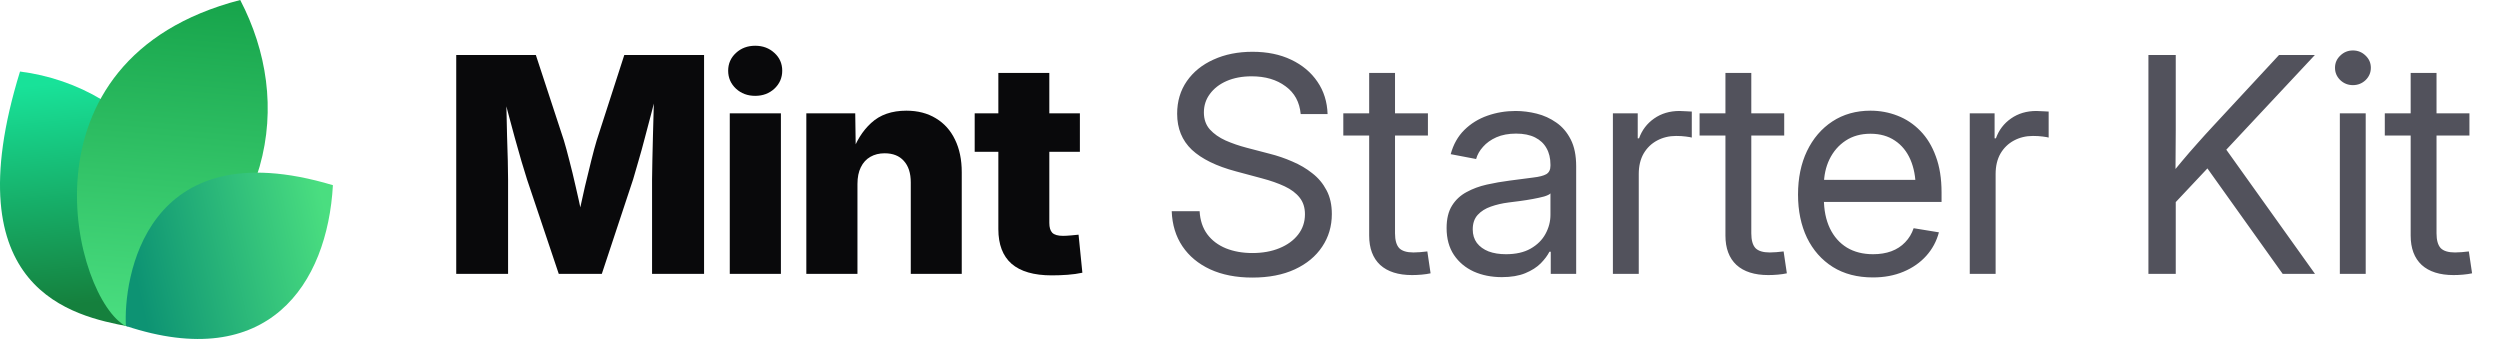
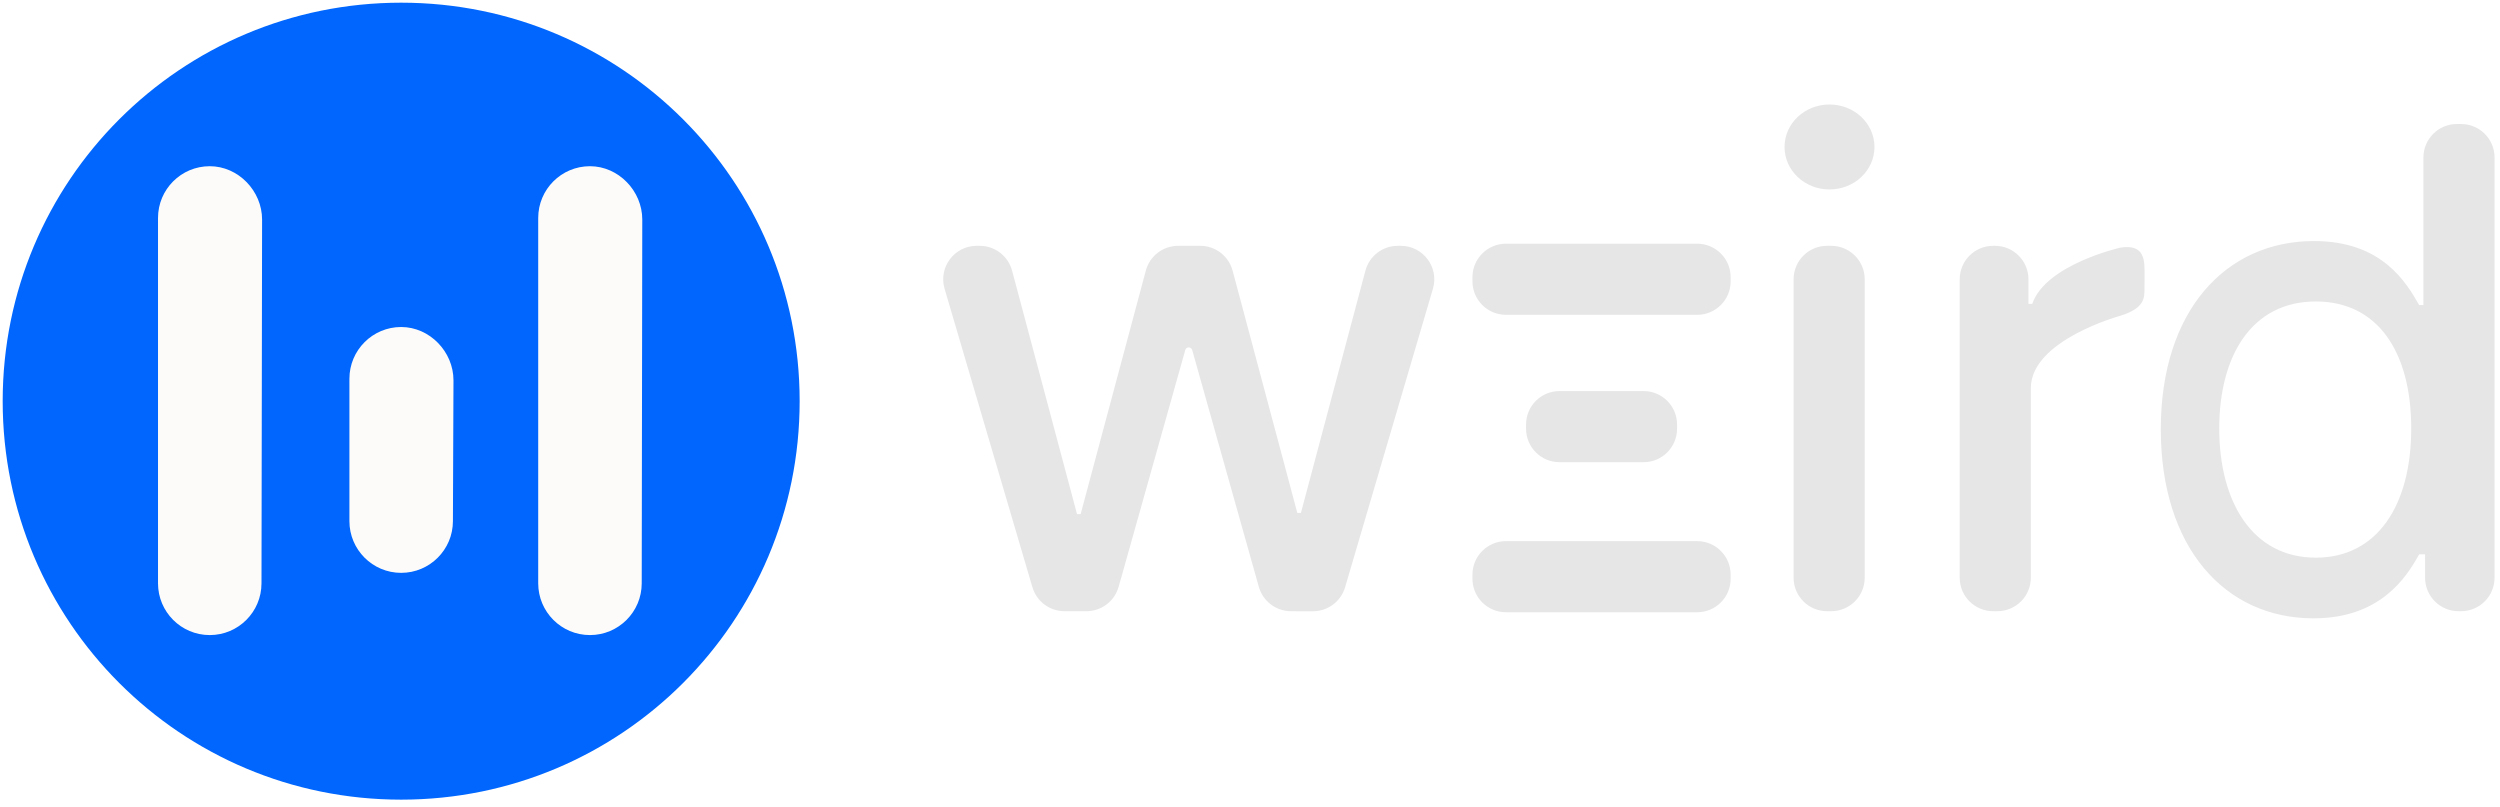
- <svg xmlns="http://www.w3.org/2000/svg" width="177" height="24" viewBox="0 0 177 24" fill="none">
-   <path d="M9.061 23.108C5.268 22.377 -3.391 20.627 1.417 5.064C9.634 6.099 16.973 14.064 9.061 23.108Z" fill="url(#paint0_linear_17557_2020)" />
-   <path d="M8.919 23.094C5.276 21.222 0.784 4.209 17.007 0C20.757 7.193 19.621 16.545 8.919 23.094Z" fill="url(#paint1_linear_17557_2020)" />
-   <path d="M8.914 23.079C8.735 19.882 10.159 9.085 23.57 13.111C23.181 20.123 18.984 26.418 8.914 23.079Z" fill="url(#paint2_linear_17557_2020)" />
-   <path d="M32.301 19.392V3.894H37.938L39.925 9.948C40.036 10.315 40.164 10.787 40.31 11.362C40.462 11.938 40.611 12.552 40.757 13.204C40.91 13.855 41.048 14.483 41.173 15.086C41.305 15.682 41.412 16.192 41.495 16.615H40.695C40.771 16.192 40.871 15.682 40.996 15.086C41.128 14.49 41.267 13.866 41.412 13.214C41.565 12.562 41.714 11.948 41.86 11.373C42.005 10.79 42.133 10.315 42.244 9.948L44.2 3.894H49.848V19.392H46.166V12.704C46.166 12.357 46.173 11.917 46.187 11.383C46.2 10.849 46.214 10.27 46.228 9.646C46.249 9.022 46.266 8.391 46.28 7.753C46.301 7.115 46.311 6.519 46.311 5.964H46.623C46.485 6.561 46.332 7.181 46.166 7.826C45.999 8.471 45.833 9.102 45.666 9.719C45.507 10.336 45.351 10.901 45.198 11.414C45.053 11.928 44.928 12.357 44.824 12.704L42.608 19.392H39.561L37.314 12.704C37.203 12.357 37.072 11.928 36.919 11.414C36.773 10.901 36.614 10.34 36.441 9.729C36.274 9.112 36.104 8.481 35.931 7.836C35.764 7.192 35.608 6.567 35.463 5.964H35.827C35.834 6.512 35.844 7.105 35.858 7.743C35.872 8.374 35.886 9.005 35.9 9.636C35.92 10.26 35.938 10.839 35.952 11.373C35.965 11.907 35.972 12.351 35.972 12.704V19.392H32.301ZM51.668 19.392V8.024H55.288V19.392H51.668ZM53.468 6.786C52.927 6.786 52.473 6.616 52.105 6.276C51.738 5.93 51.554 5.507 51.554 5.007C51.554 4.508 51.738 4.088 52.105 3.749C52.473 3.409 52.927 3.239 53.468 3.239C54.009 3.239 54.463 3.409 54.83 3.749C55.198 4.082 55.382 4.501 55.382 5.007C55.382 5.507 55.198 5.93 54.83 6.276C54.463 6.616 54.009 6.786 53.468 6.786ZM60.708 13.027V19.392H57.088V8.024H60.551L60.593 10.967H60.281C60.593 10.024 61.061 9.268 61.685 8.7C62.309 8.124 63.138 7.836 64.171 7.836C64.975 7.836 65.672 8.017 66.262 8.377C66.851 8.731 67.302 9.234 67.614 9.885C67.933 10.537 68.092 11.307 68.092 12.194V19.392H64.483V12.912C64.483 12.26 64.32 11.754 63.994 11.394C63.675 11.033 63.221 10.853 62.632 10.853C62.25 10.853 61.914 10.936 61.623 11.102C61.332 11.269 61.106 11.515 60.947 11.841C60.787 12.16 60.708 12.555 60.708 13.027ZM76.456 8.024V10.749H69.008V8.024H76.456ZM70.683 5.163H74.292V15.783C74.292 16.102 74.361 16.334 74.5 16.48C74.646 16.625 74.899 16.698 75.259 16.698C75.405 16.698 75.596 16.688 75.831 16.667C76.074 16.646 76.251 16.629 76.362 16.615L76.632 19.309C76.313 19.378 75.963 19.427 75.582 19.455C75.207 19.482 74.836 19.496 74.469 19.496C73.2 19.496 72.25 19.222 71.619 18.674C70.995 18.127 70.683 17.308 70.683 16.22V5.163Z" fill="#09090B" />
-   <path d="M88.667 19.652C87.523 19.652 86.528 19.458 85.682 19.07C84.843 18.681 84.188 18.137 83.716 17.437C83.245 16.736 82.992 15.908 82.957 14.951H84.933C84.968 15.596 85.148 16.14 85.474 16.584C85.8 17.021 86.24 17.354 86.795 17.582C87.35 17.804 87.974 17.915 88.667 17.915C89.388 17.915 90.026 17.801 90.581 17.572C91.143 17.343 91.583 17.024 91.902 16.615C92.228 16.199 92.391 15.717 92.391 15.169C92.391 14.698 92.266 14.306 92.017 13.994C91.767 13.675 91.413 13.408 90.956 13.193C90.498 12.978 89.954 12.787 89.323 12.621L87.502 12.132C86.123 11.765 85.082 11.255 84.382 10.603C83.689 9.944 83.342 9.095 83.342 8.055C83.342 7.174 83.571 6.404 84.028 5.746C84.486 5.087 85.117 4.577 85.921 4.217C86.726 3.849 87.645 3.666 88.678 3.666C89.718 3.666 90.63 3.853 91.413 4.227C92.204 4.602 92.824 5.122 93.275 5.787C93.726 6.446 93.965 7.209 93.993 8.076H92.089C92.013 7.23 91.656 6.574 91.018 6.11C90.387 5.638 89.586 5.403 88.615 5.403C87.95 5.403 87.36 5.513 86.847 5.735C86.341 5.957 85.946 6.262 85.661 6.651C85.377 7.032 85.235 7.469 85.235 7.961C85.235 8.447 85.377 8.849 85.661 9.168C85.946 9.48 86.317 9.74 86.774 9.948C87.232 10.149 87.724 10.319 88.251 10.457L89.884 10.884C90.439 11.023 90.977 11.206 91.496 11.435C92.023 11.657 92.495 11.934 92.911 12.267C93.334 12.593 93.67 12.995 93.92 13.474C94.17 13.945 94.294 14.504 94.294 15.149C94.294 16.015 94.066 16.788 93.608 17.468C93.157 18.148 92.512 18.681 91.673 19.07C90.834 19.458 89.832 19.652 88.667 19.652ZM101.097 8.024V9.594H95.106V8.024H101.097ZM96.937 5.163H98.767V16.521C98.767 17 98.865 17.347 99.059 17.562C99.26 17.77 99.6 17.874 100.078 17.874C100.21 17.874 100.366 17.867 100.546 17.853C100.733 17.832 100.903 17.815 101.056 17.801L101.285 19.351C101.097 19.392 100.886 19.423 100.65 19.444C100.414 19.465 100.189 19.475 99.974 19.475C98.996 19.475 98.244 19.236 97.717 18.758C97.197 18.272 96.937 17.579 96.937 16.677V5.163ZM106.33 19.621C105.595 19.621 104.932 19.489 104.343 19.226C103.754 18.955 103.285 18.564 102.939 18.05C102.592 17.53 102.419 16.896 102.419 16.147C102.419 15.495 102.547 14.965 102.804 14.556C103.06 14.146 103.403 13.828 103.833 13.599C104.263 13.363 104.742 13.186 105.269 13.068C105.796 12.95 106.333 12.857 106.881 12.787C107.574 12.69 108.132 12.617 108.555 12.569C108.978 12.52 109.287 12.441 109.481 12.33C109.675 12.212 109.772 12.014 109.772 11.737V11.654C109.772 11.203 109.679 10.815 109.492 10.489C109.311 10.163 109.041 9.91 108.68 9.729C108.32 9.549 107.872 9.459 107.338 9.459C106.805 9.459 106.34 9.546 105.945 9.719C105.556 9.892 105.241 10.118 104.998 10.395C104.755 10.665 104.593 10.953 104.509 11.258L102.71 10.915C102.897 10.222 103.22 9.65 103.677 9.199C104.135 8.748 104.679 8.412 105.31 8.19C105.941 7.968 106.607 7.857 107.307 7.857C107.8 7.857 108.295 7.92 108.795 8.044C109.301 8.169 109.765 8.381 110.188 8.679C110.611 8.97 110.951 9.369 111.208 9.875C111.464 10.374 111.593 11.005 111.593 11.768V19.392H109.793V17.822H109.7C109.568 18.085 109.363 18.359 109.086 18.643C108.809 18.921 108.444 19.153 107.994 19.34C107.543 19.527 106.988 19.621 106.33 19.621ZM106.621 17.998C107.321 17.998 107.904 17.867 108.368 17.603C108.84 17.333 109.19 16.986 109.419 16.563C109.654 16.133 109.772 15.682 109.772 15.211V13.692C109.703 13.769 109.554 13.841 109.325 13.911C109.096 13.973 108.829 14.032 108.524 14.088C108.226 14.143 107.921 14.192 107.609 14.233C107.304 14.275 107.033 14.309 106.798 14.337C106.354 14.393 105.938 14.49 105.549 14.628C105.168 14.76 104.86 14.954 104.624 15.211C104.388 15.467 104.27 15.811 104.27 16.241C104.27 16.615 104.367 16.934 104.561 17.198C104.762 17.461 105.04 17.662 105.393 17.801C105.747 17.933 106.156 17.998 106.621 17.998ZM114.193 19.392V8.024H115.951V9.792H116.045C116.253 9.209 116.61 8.741 117.116 8.388C117.622 8.034 118.219 7.857 118.905 7.857C119.058 7.857 119.217 7.864 119.384 7.878C119.55 7.885 119.682 7.892 119.779 7.899V9.74C119.716 9.719 119.578 9.695 119.363 9.667C119.155 9.639 118.922 9.625 118.666 9.625C118.174 9.625 117.726 9.733 117.324 9.948C116.922 10.163 116.603 10.471 116.367 10.874C116.138 11.276 116.024 11.758 116.024 12.319V19.392H114.193ZM126.322 8.024V9.594H120.33V8.024H126.322ZM122.161 5.163H123.992V16.521C123.992 17 124.089 17.347 124.283 17.562C124.484 17.77 124.824 17.874 125.302 17.874C125.434 17.874 125.59 17.867 125.77 17.853C125.958 17.832 126.127 17.815 126.28 17.801L126.509 19.351C126.322 19.392 126.11 19.423 125.874 19.444C125.639 19.465 125.413 19.475 125.198 19.475C124.221 19.475 123.468 19.236 122.941 18.758C122.421 18.272 122.161 17.579 122.161 16.677V5.163ZM132.604 19.642C131.502 19.642 130.555 19.396 129.765 18.903C128.974 18.404 128.364 17.714 127.934 16.834C127.511 15.946 127.3 14.927 127.3 13.775C127.3 12.611 127.511 11.584 127.934 10.697C128.364 9.802 128.964 9.102 129.734 8.596C130.51 8.089 131.408 7.836 132.428 7.836C133.1 7.836 133.738 7.954 134.341 8.19C134.952 8.426 135.489 8.783 135.954 9.261C136.425 9.74 136.793 10.343 137.056 11.071C137.327 11.792 137.462 12.645 137.462 13.63V14.296H128.433V12.735H136.463L135.631 13.297C135.631 12.541 135.506 11.876 135.257 11.3C135.007 10.725 134.643 10.277 134.165 9.958C133.686 9.632 133.107 9.469 132.428 9.469C131.748 9.469 131.162 9.632 130.67 9.958C130.177 10.284 129.796 10.725 129.526 11.279C129.262 11.827 129.13 12.441 129.13 13.12V14.046C129.13 14.864 129.273 15.572 129.557 16.168C129.841 16.757 130.243 17.211 130.763 17.53C131.283 17.842 131.901 17.998 132.615 17.998C133.093 17.998 133.523 17.929 133.905 17.79C134.293 17.645 134.619 17.433 134.882 17.156C135.153 16.879 135.354 16.546 135.486 16.157L137.275 16.449C137.108 17.08 136.81 17.634 136.38 18.113C135.95 18.591 135.413 18.966 134.768 19.236C134.123 19.507 133.402 19.642 132.604 19.642ZM139.459 19.392V8.024H141.217V9.792H141.311C141.519 9.209 141.876 8.741 142.382 8.388C142.888 8.034 143.485 7.857 144.171 7.857C144.324 7.857 144.483 7.864 144.649 7.878C144.816 7.885 144.948 7.892 145.045 7.899V9.74C144.982 9.719 144.844 9.695 144.629 9.667C144.421 9.639 144.188 9.625 143.932 9.625C143.439 9.625 142.992 9.733 142.59 9.948C142.188 10.163 141.869 10.471 141.633 10.874C141.404 11.276 141.29 11.758 141.29 12.319V19.392H139.459ZM153.429 14.961V12.715C153.783 12.257 154.136 11.82 154.49 11.404C154.844 10.981 155.204 10.565 155.572 10.156C155.939 9.74 156.314 9.327 156.695 8.918L161.355 3.894H163.893L157.277 10.967H157.184L153.429 14.961ZM152.108 19.392V3.894H154.043V9.241L154.022 12.559L154.043 13.505V19.392H152.108ZM161.615 19.392L155.967 11.477L157.173 9.969L163.903 19.392H161.615ZM165.661 19.392V8.024H167.492V19.392H165.661ZM166.587 6.027C166.24 6.027 165.942 5.909 165.692 5.673C165.443 5.43 165.318 5.139 165.318 4.799C165.318 4.459 165.443 4.172 165.692 3.936C165.942 3.693 166.24 3.572 166.587 3.572C166.934 3.572 167.232 3.693 167.482 3.936C167.731 4.172 167.856 4.459 167.856 4.799C167.856 5.139 167.731 5.43 167.482 5.673C167.232 5.909 166.934 6.027 166.587 6.027ZM174.836 8.024V9.594H168.844V8.024H174.836ZM170.675 5.163H172.506V16.521C172.506 17 172.603 17.347 172.797 17.562C172.998 17.77 173.338 17.874 173.816 17.874C173.948 17.874 174.104 17.867 174.284 17.853C174.472 17.832 174.641 17.815 174.794 17.801L175.023 19.351C174.836 19.392 174.624 19.423 174.388 19.444C174.153 19.465 173.927 19.475 173.712 19.475C172.735 19.475 171.982 19.236 171.455 18.758C170.935 18.272 170.675 17.579 170.675 16.677V5.163Z" fill="#52525C" />
-   <defs>
-     <linearGradient id="paint0_linear_17557_2020" x1="3.776" y1="5.916" x2="5.232" y2="21.559" gradientUnits="userSpaceOnUse">
-       <stop stop-color="#18E299" />
-       <stop offset="1" stop-color="#15803D" />
-     </linearGradient>
-     <linearGradient id="paint1_linear_17557_2020" x1="12.171" y1="-0.718" x2="10.19" y2="22.983" gradientUnits="userSpaceOnUse">
-       <stop stop-color="#16A34A" />
-       <stop offset="1" stop-color="#4ADE80" />
-     </linearGradient>
-     <linearGradient id="paint2_linear_17557_2020" x1="23.133" y1="15.353" x2="9.338" y2="18.52" gradientUnits="userSpaceOnUse">
-       <stop stop-color="#4ADE80" />
-       <stop offset="1" stop-color="#0D9373" />
-     </linearGradient>
-   </defs>
+ <svg xmlns="http://www.w3.org/2000/svg" version="1.2" viewBox="0 0 933 301" width="933" height="301">
+   <style>
+ 		.s0 { fill: #0066fe } 
+ 		.s1 { fill: #fcfbf9 } 
+ 		.s2 { fill: #e6e6e6 } 
+ 	</style>
+   <g id="Папка 1">
+     <path id="Фигура 1" fill-rule="evenodd" class="s0" d="m149.71 298.43c-82.24 0-148.71-66.48-148.71-148.72 0-82.24 66.47-148.71 148.71-148.71 82.24 0 148.72 66.47 148.72 148.71 0 82.24-66.48 148.72-148.72 148.72z" />
+     <path id="Заливка сплошным цветом 1" fill-rule="evenodd" class="s1" d="m78.28 62.03c10.67 0 19.53 9.24 19.53 19.91l-0.22 135.75c0 10.67-8.64 19.32-19.31 19.32-10.67 0-19.31-8.65-19.31-19.32v-136.35c0-10.67 8.64-19.31 19.31-19.31z" />
+     <path id="Заливка сплошным цветом 1 copy" fill-rule="evenodd" class="s1" d="m220.17 62.03c10.67 0 19.53 9.24 19.53 19.91l-0.21 135.75c0 10.67-8.65 19.32-19.32 19.32-10.66 0-19.31-8.65-19.31-19.32v-136.35c0-10.67 8.65-19.31 19.31-19.31z" />
+     <path id="Заливка сплошным цветом 1 copy 2" fill-rule="evenodd" class="s1" d="m149.71 122.04c10.67 0 19.53 9.24 19.53 19.91l-0.21 52.53c0 10.66-8.65 19.31-19.32 19.31-10.66 0-19.31-8.65-19.31-19.31v-53.13c0-10.66 8.65-19.31 19.31-19.31z" />
+   </g>
+   <path id="wiiiird" fill-rule="evenodd" class="s2" d="m352.52 107.77c-2.36-8.01 3.64-16.03 11.99-16.03h1.12c5.66 0 10.62 3.8 12.08 9.27l24.24 90.87h1.34l24.33-90.88c1.46-5.46 6.41-9.26 12.07-9.26h8.24c5.66 0 10.62 3.8 12.08 9.27l24.15 90.42h1.34l24.07-90.41c1.46-5.47 6.41-9.28 12.08-9.28h1.12c8.35 0 14.35 8.01 12 16.02l-32.78 111.39c-1.56 5.32-6.45 8.98-12 8.97l-8.18-0.01c-5.59-0.01-10.5-3.73-12.02-9.11l-24.86-88.37c-0.16-0.58-0.69-0.99-1.29-0.99-0.61 0-1.14 0.41-1.3 0.99l-24.86 88.36c-1.52 5.39-6.43 9.11-12.03 9.11h-8.17c-5.55 0-10.43-3.65-11.99-8.97zm293.36-2.78c0 6.91-5.59 12.5-12.5 12.5h-71.36c-6.9 0-12.5-5.59-12.5-12.5v-1.54c0-6.91 5.6-12.5 12.5-12.5h71.36c6.91 0 12.5 5.59 12.5 12.5zm-20 55c0 6.9-5.59 12.5-12.5 12.5h-31.36c-6.9 0-12.5-5.6-12.5-12.5v-1.55c0-6.9 5.6-12.5 12.5-12.5h31.36c6.91 0 12.5 5.6 12.5 12.5zm20 56c0 6.91-5.59 12.5-12.5 12.5h-71.36c-6.9 0-12.5-5.59-12.5-12.5v-1.54c0-6.9 5.6-12.5 12.5-12.5h71.36c6.91 0 12.5 5.6 12.5 12.5zm37.53-124.25c6.9 0 12.5 5.59 12.5 12.5v111.36c0 6.9-5.6 12.5-12.5 12.5h-1.54c-6.91 0-12.5-5.6-12.5-12.5v-111.36c0-6.91 5.59-12.5 12.5-12.5zm-0.64-21.04c-9.28 0-16.78-7.08-16.78-15.85 0-8.77 7.5-15.85 16.78-15.85 9.28 0 16.78 7.08 16.78 15.85 0 8.77-7.5 15.85-16.78 15.85zm117.55 36.89c0.02 3.62 0.08 7.46-9.13 10.29 0 0-33.28 9.1-33.28 26.95v70.77c0 6.9-5.6 12.5-12.5 12.5h-1.55c-6.9 0-12.5-5.6-12.5-12.5v-111.36c0-6.91 5.6-12.5 12.5-12.5h0.66c6.9 0 12.5 5.59 12.5 12.5v9.16h1.42c4.97-14.65 32.81-20.96 32.81-20.96 9.4-1.54 9.08 4.97 9.11 10.11zm6.09 52.59c0-44.21 24.24-70.22 57.17-70.22 25.39 0 34.45 15.45 39.24 23.88h1.6v-55.06c0-6.9 5.6-12.5 12.5-12.5h1.55c6.9 0 12.5 5.6 12.5 12.5v156.82c0 6.9-5.6 12.5-12.5 12.5h-0.93c-6.9 0-12.5-5.6-12.5-12.5v-8.72h-2.22c-4.79 8.7-14.56 23.88-39.41 23.88-33.12 0-57-26.45-57-70.58zm93.46-0.26c0-28.5-12.43-47.41-35.6-47.41-23.97 0-36.05 20.33-36.05 47.41 0 27.34 12.34 48.2 36.05 48.2 22.9 0 35.6-19.53 35.6-48.2z" />
</svg>
